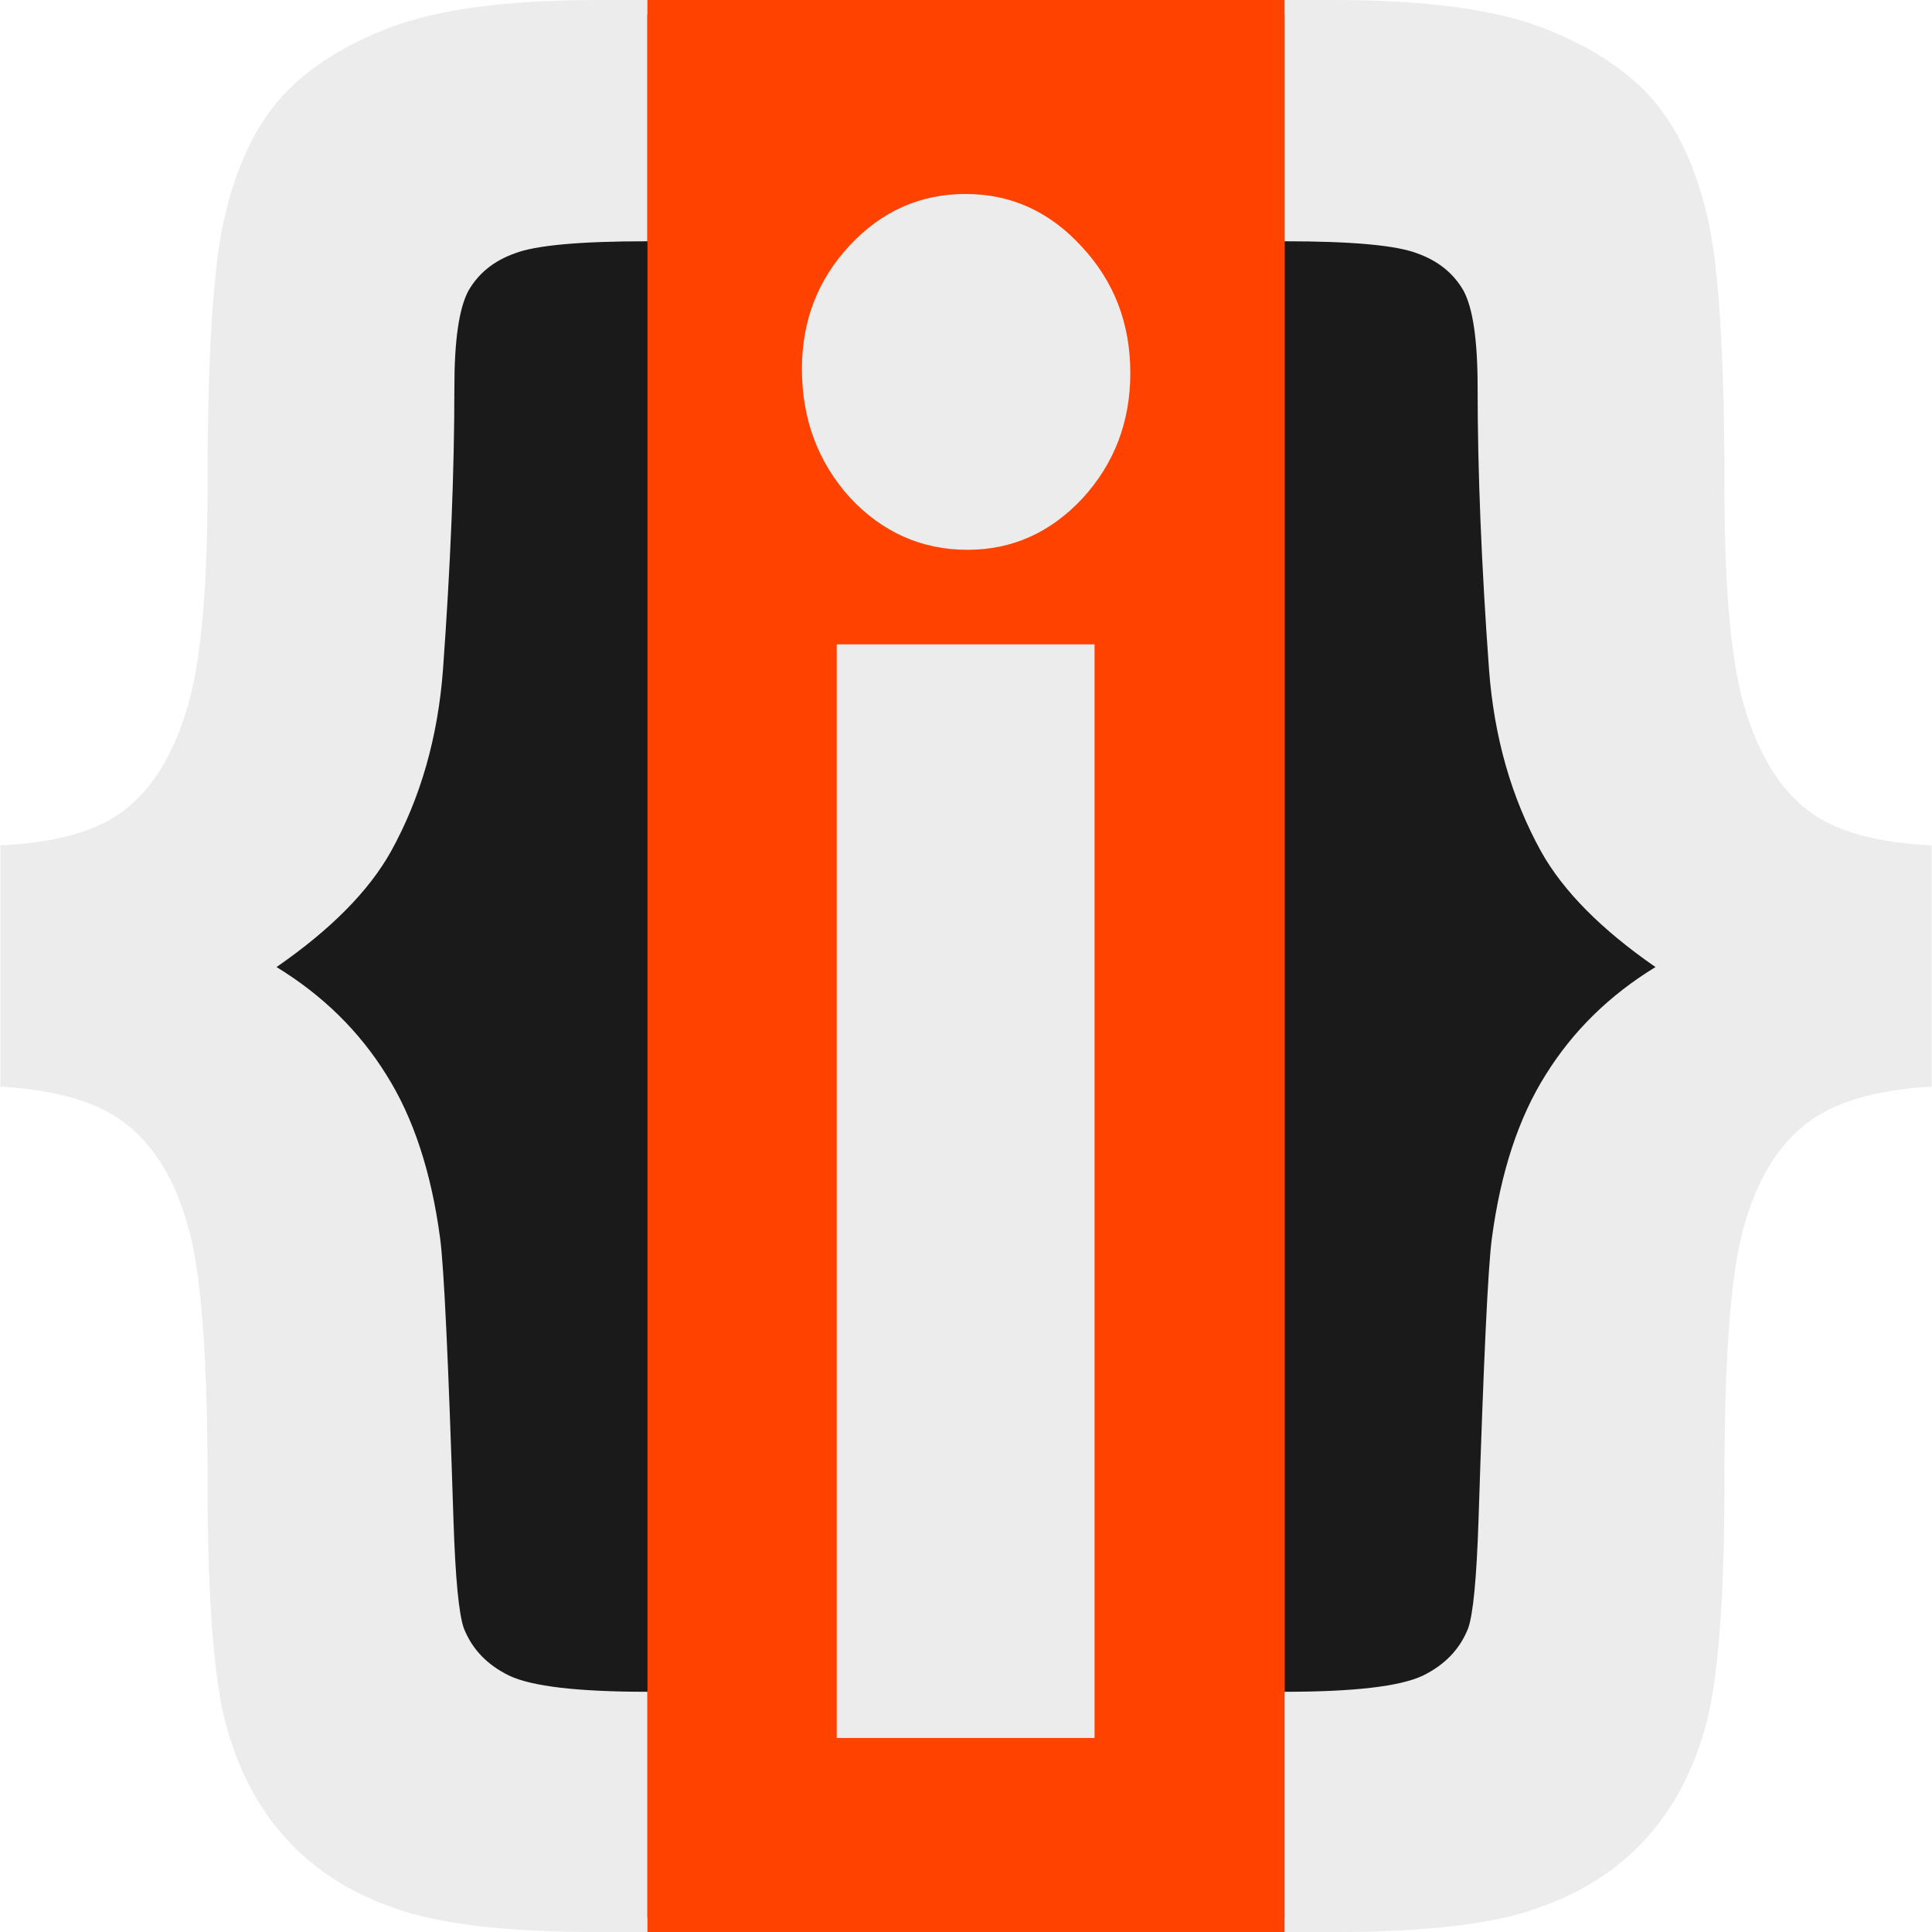
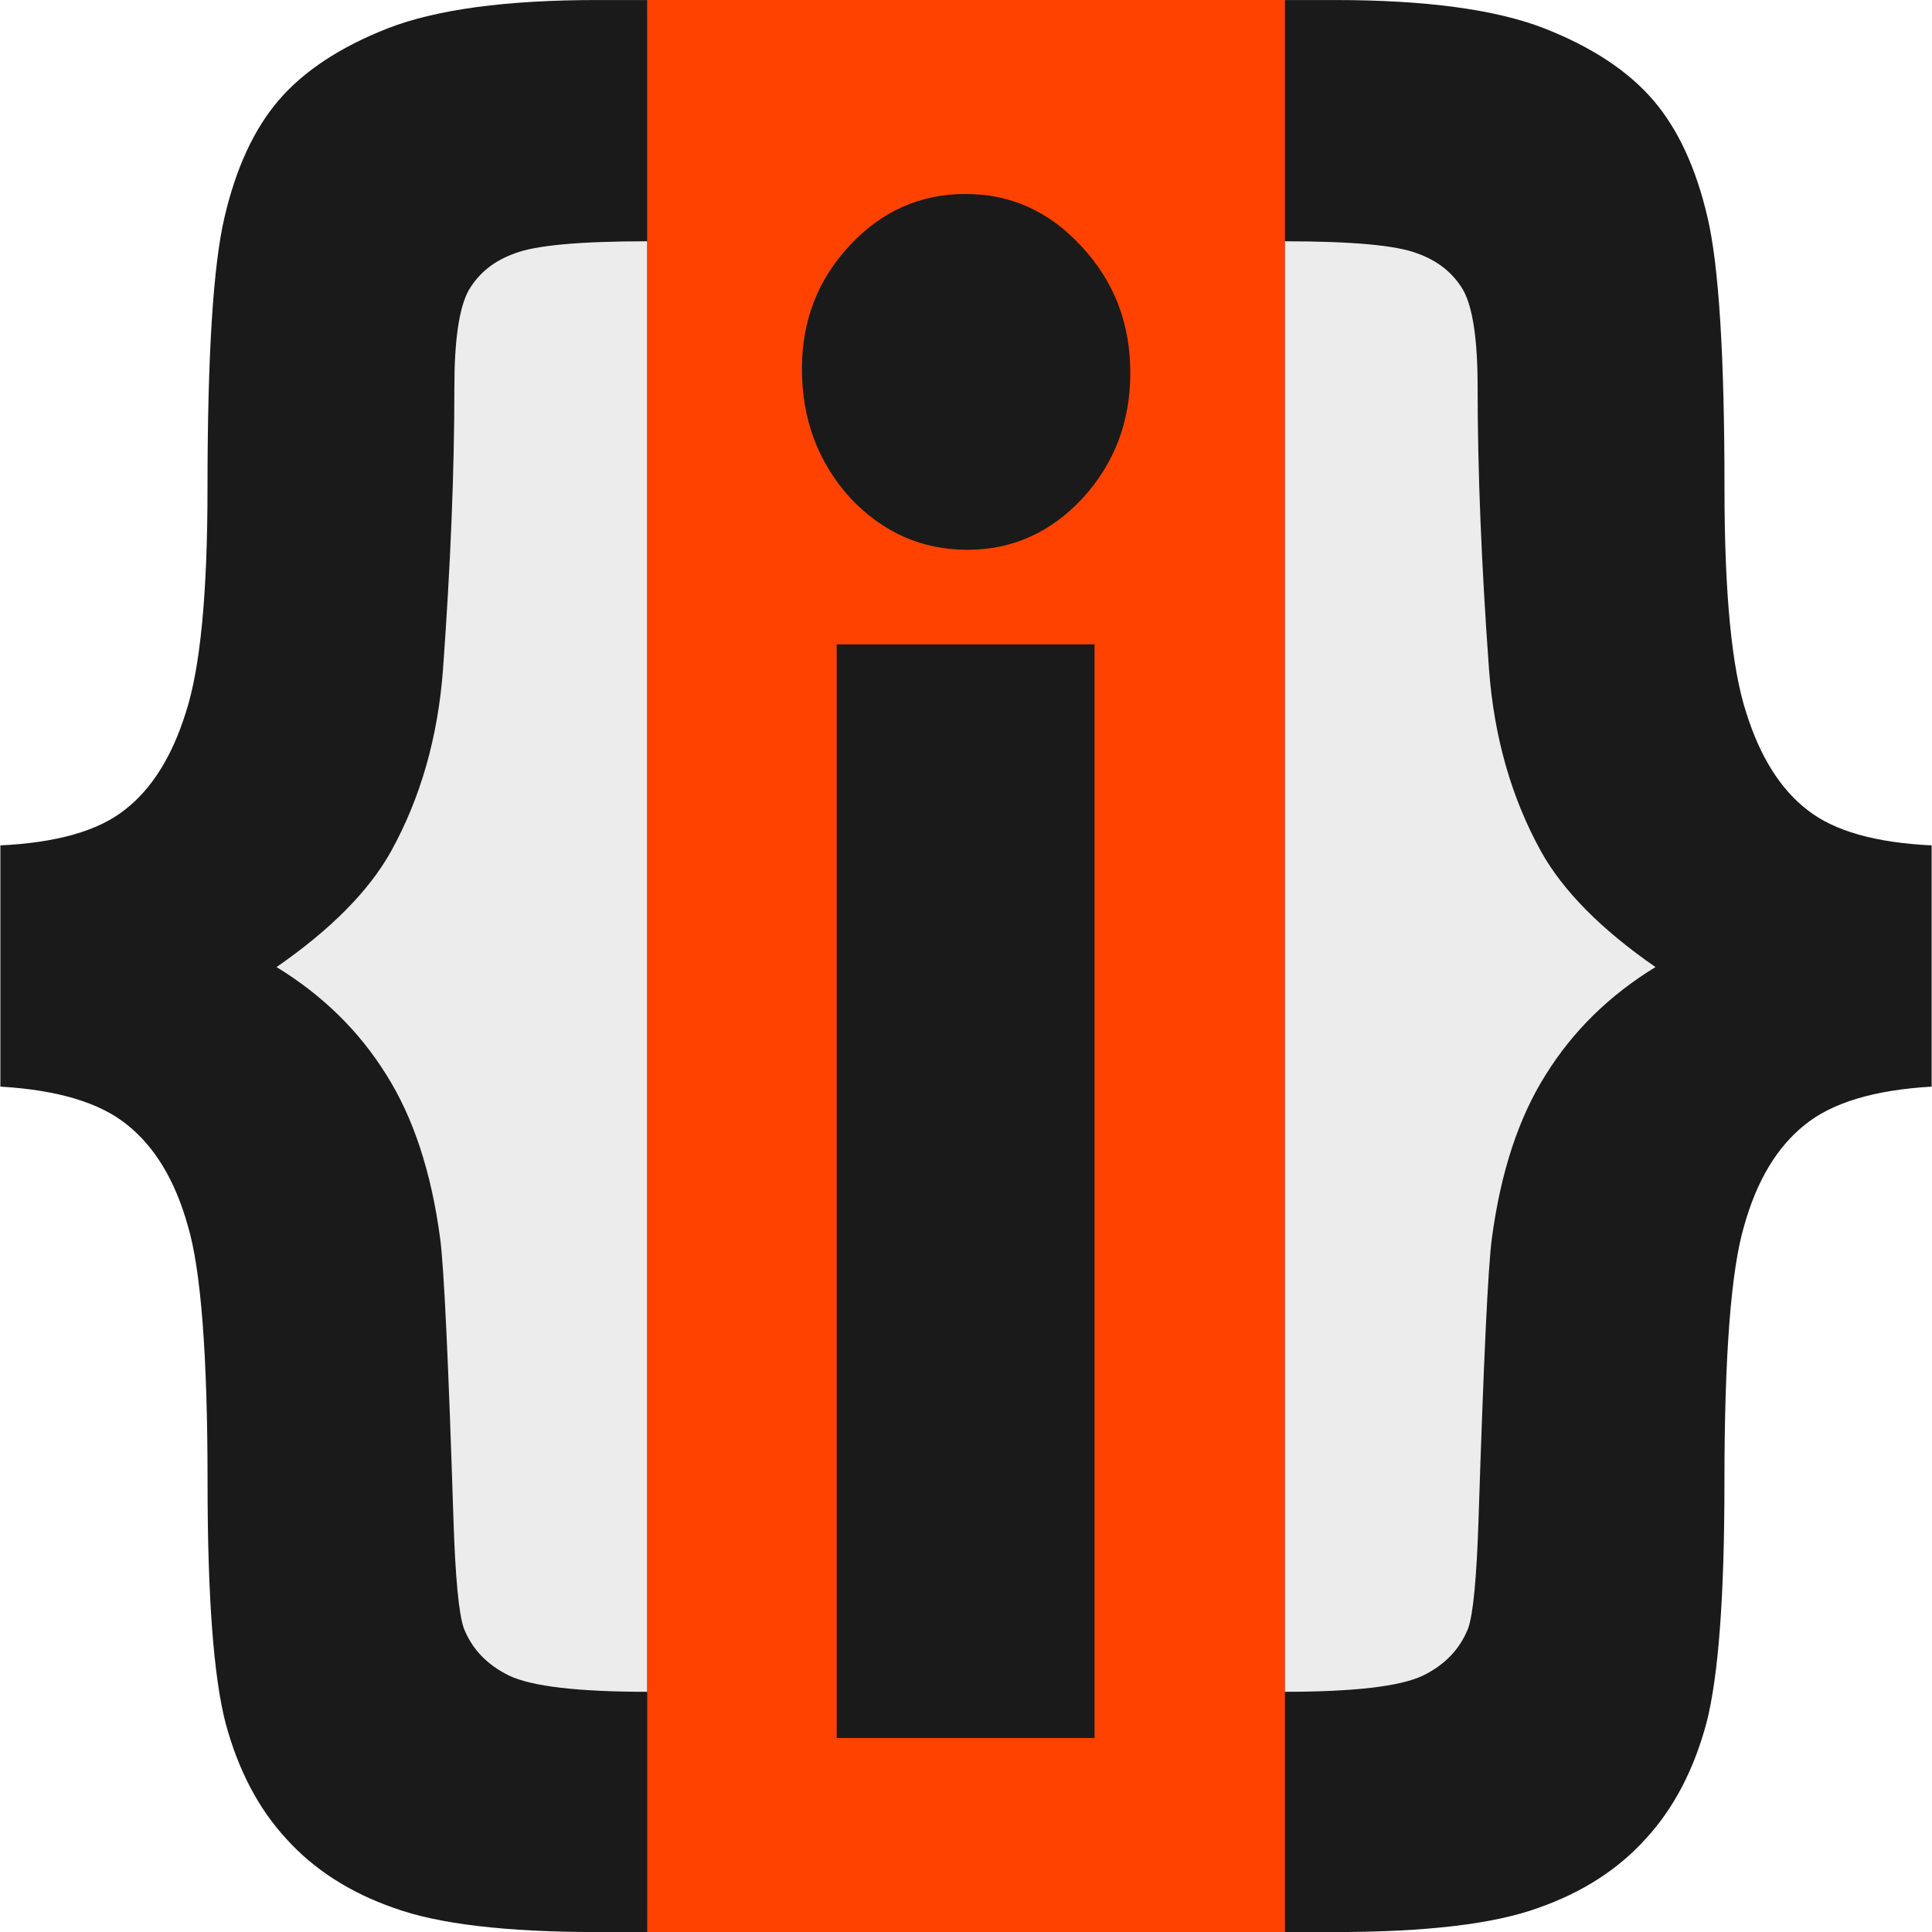
<svg xmlns="http://www.w3.org/2000/svg" width="256" height="256" viewBox="0 0 67.733 67.733" version="1.1" id="svg1">
  <defs id="defs1">
    <clipPath clipPathUnits="userSpaceOnUse" id="clipPath4-9">
      <rect style="opacity:0.472;fill:#ffcc00;fill-opacity:1;stroke:none;stroke-width:0.026" id="rect5-2" width="22.473" height="67.549" x="50.285" y="153.851" />
    </clipPath>
-     <clipPath clipPathUnits="userSpaceOnUse" id="clipPath4">
-       <rect style="opacity:0.472;fill:#ffcc00;fill-opacity:1;stroke:none;stroke-width:0.026" id="rect5" width="22.473" height="67.549" x="50.285" y="153.851" />
-     </clipPath>
  </defs>
  <g id="layer1">
-     <g id="g22" transform="translate(409.3608,127.2904)">
-       <rect style="fill:#1a1a1a;fill-opacity:1;stroke:none;stroke-width:0.196;stroke-linecap:round;stroke-linejoin:round;paint-order:stroke markers fill" id="rect1-2-58-5-0-1-7-8" width="52.386" height="67.537" x="-401.687" y="-127.192" ry="10.83" rx="20.632" />
-       <rect style="fill:#ececec;fill-opacity:1;stroke:#000000;stroke-width:0.026" id="rect2-5-1" width="22.32" height="67.707" x="-386.654" y="-127.278" />
-       <path id="text97-64-4-0-1-1-14-5-3-7-1-9-2-5-4-2-8-1-6-0-2-5-2-2-2-3-4-8" style="font-style:normal;font-variant:normal;font-weight:bold;font-stretch:normal;font-size:14.111px;line-height:1.25;font-family:'Century Gothic';-inkscape-font-specification:'Century Gothic Bold';fill:#ff4200;fill-opacity:1;stroke-width:0.196" d="m 47.949,153.858 v 67.536 h 27.145 v -67.536 z m 13.557,6.781 c 1.592,0 2.953,0.611 4.081,1.829 1.15,1.218 1.724,2.694 1.724,4.427 0,1.71 -0.564,3.172 -1.692,4.39 -1.128,1.195 -2.478,1.792 -4.049,1.792 -1.615,0 -2.995,-0.608 -4.145,-1.826 -1.128,-1.242 -1.692,-2.742 -1.692,-4.499 0,-1.687 0.564,-3.127 1.692,-4.322 1.128,-1.195 2.488,-1.792 4.081,-1.792 z m -4.546,15.744 h 9.09 v 38.228 h -9.09 z" clip-path="url(#clipPath4)" transform="matrix(0.9943644,0,0,1.002921,-436.6654,-281.5977)" />
-       <path d="m -409.348,-89.195 v -8.458 c 1.967,-0.094 3.416,-0.505 4.344,-1.233 0.951,-0.728 1.669,-1.868 2.155,-3.418 0.509,-1.551 0.763,-4.17 0.763,-7.859 0,-4.652 0.197,-7.824 0.597,-9.515 0.4,-1.715 1.028,-3.078 1.89,-4.088 0.884,-1.034 2.166,-1.879 3.846,-2.537 1.702,-0.658 4.145,-0.987 7.329,-0.987 h 1.758 v 8.458 c -2.365,0 -3.913,0.141 -4.643,0.423 -0.73,0.258 -1.271,0.693 -1.625,1.304 -0.332,0.611 -0.497,1.739 -0.497,3.383 0,2.96 -0.135,6.261 -0.399,9.903 -0.178,2.373 -0.785,4.499 -1.824,6.379 -0.774,1.386 -2.111,2.737 -4.012,4.053 1.614,0.987 2.896,2.244 3.846,3.771 0.951,1.504 1.581,3.418 1.89,5.744 0.135,1.01 0.289,4.299 0.467,9.867 0.067,2.044 0.188,3.313 0.366,3.806 0.289,0.728 0.818,1.28 1.592,1.656 0.796,0.376 2.41,0.564 4.841,0.564 v 8.423 h -1.758 c -3.205,0 -5.582,-0.282 -7.13,-0.846 -1.547,-0.54 -2.808,-1.351 -3.78,-2.432 -0.973,-1.057 -1.68,-2.408 -2.122,-4.053 -0.419,-1.621 -0.63,-4.429 -0.63,-8.423 0,-4.464 -0.231,-7.471 -0.696,-9.022 -0.443,-1.574 -1.15,-2.749 -2.122,-3.524 -0.951,-0.775 -2.432,-1.222 -4.444,-1.339 z" style="font-weight:bold;font-size:14.111px;line-height:1.25;font-family:'Century Gothic';-inkscape-font-specification:'Century Gothic Bold';fill:#ececec;fill-opacity:1;stroke-width:0.196" id="path1-1-63-6-9-0-0-4-9-8-3-9-0-3-5-4-8-9-5-7" />
-       <path d="m -341.641,-89.195 v -8.458 c -1.967,-0.094 -3.416,-0.505 -4.344,-1.233 -0.951,-0.728 -1.669,-1.868 -2.155,-3.418 -0.509,-1.551 -0.763,-4.17 -0.763,-7.859 0,-4.652 -0.197,-7.824 -0.597,-9.515 -0.4,-1.715 -1.028,-3.078 -1.89,-4.088 -0.884,-1.034 -2.166,-1.879 -3.846,-2.537 -1.702,-0.658 -4.145,-0.987 -7.329,-0.987 h -1.758 v 8.458 c 2.365,0 3.913,0.141 4.643,0.423 0.73,0.258 1.271,0.693 1.625,1.304 0.332,0.611 0.497,1.739 0.497,3.383 0,2.96 0.135,6.261 0.4,9.903 0.178,2.373 0.785,4.499 1.824,6.379 0.774,1.386 2.111,2.737 4.012,4.053 -1.614,0.987 -2.896,2.244 -3.846,3.771 -0.951,1.504 -1.581,3.418 -1.891,5.744 -0.135,1.01 -0.289,4.299 -0.467,9.867 -0.067,2.044 -0.188,3.313 -0.366,3.806 -0.289,0.728 -0.818,1.28 -1.591,1.656 -0.796,0.376 -2.41,0.564 -4.842,0.564 v 8.423 h 1.758 c 3.205,0 5.582,-0.282 7.13,-0.846 1.547,-0.54 2.808,-1.351 3.78,-2.432 0.973,-1.057 1.68,-2.408 2.122,-4.053 0.419,-1.621 0.63,-4.429 0.63,-8.423 0,-4.464 0.231,-7.471 0.696,-9.022 0.443,-1.574 1.15,-2.749 2.122,-3.524 0.951,-0.775 2.432,-1.222 4.444,-1.339 z" style="font-weight:bold;font-size:14.111px;line-height:1.25;font-family:'Century Gothic';-inkscape-font-specification:'Century Gothic Bold';fill:#ececec;fill-opacity:1;stroke-width:0.196" id="path1-1-63-6-9-0-0-4-9-8-3-9-0-3-6-0-8-2-0-6-3" />
+     <g id="g29" transform="translate(-3.3333333e-6,-7.1833333e-5)">
+       <path id="rect1-2-58-5-0-1-7-8-74" style="fill:#ececec;stroke-width:0.196;stroke-linecap:round;stroke-linejoin:round;paint-order:stroke markers fill" d="m 28.306,0.098 h 11.122 c 11.43,0 20.632,4.83 20.632,10.83 v 45.877 c 0,6 -9.202,10.83 -20.632,10.83 H 28.306 c -11.43,0 -20.632,-4.83 -20.632,-10.83 V 10.929 c 0,-6 9.202,-10.83 20.632,-10.83 z" />
+       <g id="rect2-5-1-4">
+         <path style="color:#000000;fill:#1a1a1a;-inkscape-stroke:none" d="M 22.707,0.013 H 45.027 V 67.72 H 22.707 Z" id="path28" />
+         <path style="color:#000000;fill:#000000;-inkscape-stroke:none" d="M 22.693,0 V 67.732 H 45.039 V 0 Z m 0.025,0.025 H 45.014 V 67.707 H 22.719 Z" id="path29" />
+       </g>
+       <path d="m 0.013,38.096 v -8.458 c 1.967,-0.094 3.416,-0.505 4.344,-1.233 0.951,-0.728 1.669,-1.868 2.155,-3.418 0.508,-1.551 0.763,-4.17 0.763,-7.859 0,-4.652 0.197,-7.824 0.597,-9.515 0.4,-1.715 1.028,-3.078 1.89,-4.088 0.884,-1.034 2.166,-1.879 3.846,-2.537 1.702,-0.658 4.145,-0.987 7.329,-0.987 h 1.758 v 8.458 c -2.365,0 -3.913,0.141 -4.643,0.423 -0.73,0.258 -1.271,0.693 -1.625,1.304 -0.332,0.611 -0.497,1.739 -0.497,3.383 0,2.96 -0.135,6.261 -0.399,9.903 -0.178,2.373 -0.785,4.499 -1.824,6.379 -0.774,1.386 -2.111,2.737 -4.012,4.053 1.614,0.987 2.896,2.244 3.846,3.771 0.951,1.504 1.581,3.418 1.89,5.744 0.135,1.01 0.289,4.299 0.467,9.867 0.067,2.044 0.188,3.313 0.366,3.806 0.289,0.728 0.818,1.28 1.592,1.656 0.796,0.376 2.41,0.564 4.841,0.564 v 8.423 h -1.758 c -3.205,0 -5.582,-0.282 -7.13,-0.846 -1.547,-0.54 -2.808,-1.351 -3.78,-2.432 -0.973,-1.057 -1.68,-2.408 -2.122,-4.053 -0.419,-1.621 -0.63,-4.429 -0.63,-8.423 0,-4.464 -0.231,-7.471 -0.696,-9.022 -0.443,-1.574 -1.15,-2.749 -2.122,-3.524 -0.951,-0.775 -2.432,-1.222 -4.444,-1.339 z" style="font-weight:bold;font-size:14.111px;line-height:1.25;font-family:'Century Gothic';-inkscape-font-specification:'Century Gothic Bold';fill:#1a1a1a;fill-opacity:1;stroke-width:0.196" id="path1-1-63-6-9-0-0-4-9-8-3-9-0-3-5-4-8-9-5-7-7" />
+       <path d="m 67.72,38.096 v -8.458 c -1.967,-0.094 -3.416,-0.505 -4.344,-1.233 -0.951,-0.728 -1.669,-1.868 -2.155,-3.418 -0.508,-1.551 -0.763,-4.17 -0.763,-7.859 0,-4.652 -0.197,-7.824 -0.597,-9.515 -0.4,-1.715 -1.028,-3.078 -1.89,-4.088 -0.884,-1.034 -2.166,-1.879 -3.846,-2.537 -1.702,-0.658 -4.145,-0.987 -7.329,-0.987 h -1.758 v 8.458 c 2.365,0 3.913,0.141 4.643,0.423 0.73,0.258 1.271,0.693 1.625,1.304 0.332,0.611 0.497,1.739 0.497,3.383 0,2.96 0.135,6.261 0.4,9.903 0.178,2.373 0.785,4.499 1.824,6.379 0.774,1.386 2.111,2.737 4.012,4.053 -1.614,0.987 -2.896,2.244 -3.846,3.771 -0.951,1.504 -1.581,3.418 -1.891,5.744 -0.135,1.01 -0.289,4.299 -0.467,9.867 -0.067,2.044 -0.188,3.313 -0.366,3.806 -0.289,0.728 -0.818,1.28 -1.591,1.656 -0.796,0.376 -2.41,0.564 -4.842,0.564 v 8.423 h 1.758 c 3.205,0 5.582,-0.282 7.13,-0.846 1.547,-0.54 2.808,-1.351 3.78,-2.432 0.973,-1.057 1.68,-2.408 2.122,-4.053 0.419,-1.621 0.63,-4.429 0.63,-8.423 0,-4.464 0.231,-7.471 0.696,-9.022 0.443,-1.574 1.15,-2.749 2.122,-3.524 0.951,-0.775 2.432,-1.222 4.444,-1.339 z" style="font-weight:bold;font-size:14.111px;line-height:1.25;font-family:'Century Gothic';-inkscape-font-specification:'Century Gothic Bold';fill:#1a1a1a;fill-opacity:1;stroke-width:0.196" id="path1-1-63-6-9-0-0-4-9-8-3-9-0-3-6-0-8-2-0-6-3-8" />
+       <path id="text97-64-4-0-1-1-14-5-3-7-1-9-2-5-4-2-8-1-6-0-2-5-2-2-2-3-4-8-4" style="font-style:normal;font-variant:normal;font-weight:bold;font-stretch:normal;font-size:14.111px;line-height:1.25;font-family:'Century Gothic';-inkscape-font-specification:'Century Gothic Bold';fill:#ff4200;fill-opacity:1;stroke-width:0.196" d="m 47.949,153.858 v 67.536 h 27.145 v -67.536 z m 13.557,6.781 c 1.592,0 2.953,0.611 4.081,1.829 1.15,1.218 1.724,2.694 1.724,4.427 0,1.71 -0.564,3.172 -1.692,4.39 -1.128,1.195 -2.478,1.792 -4.049,1.792 -1.615,0 -2.995,-0.608 -4.145,-1.826 -1.128,-1.242 -1.692,-2.742 -1.692,-4.499 0,-1.687 0.564,-3.127 1.692,-4.322 1.128,-1.195 2.488,-1.792 4.081,-1.792 z m -4.546,15.744 h 9.09 v 38.228 h -9.09 z" clip-path="url(#clipPath4-9)" transform="matrix(0.9943644,0,0,1.002921,-27.30463,-154.3073)" />
    </g>
  </g>
</svg>
